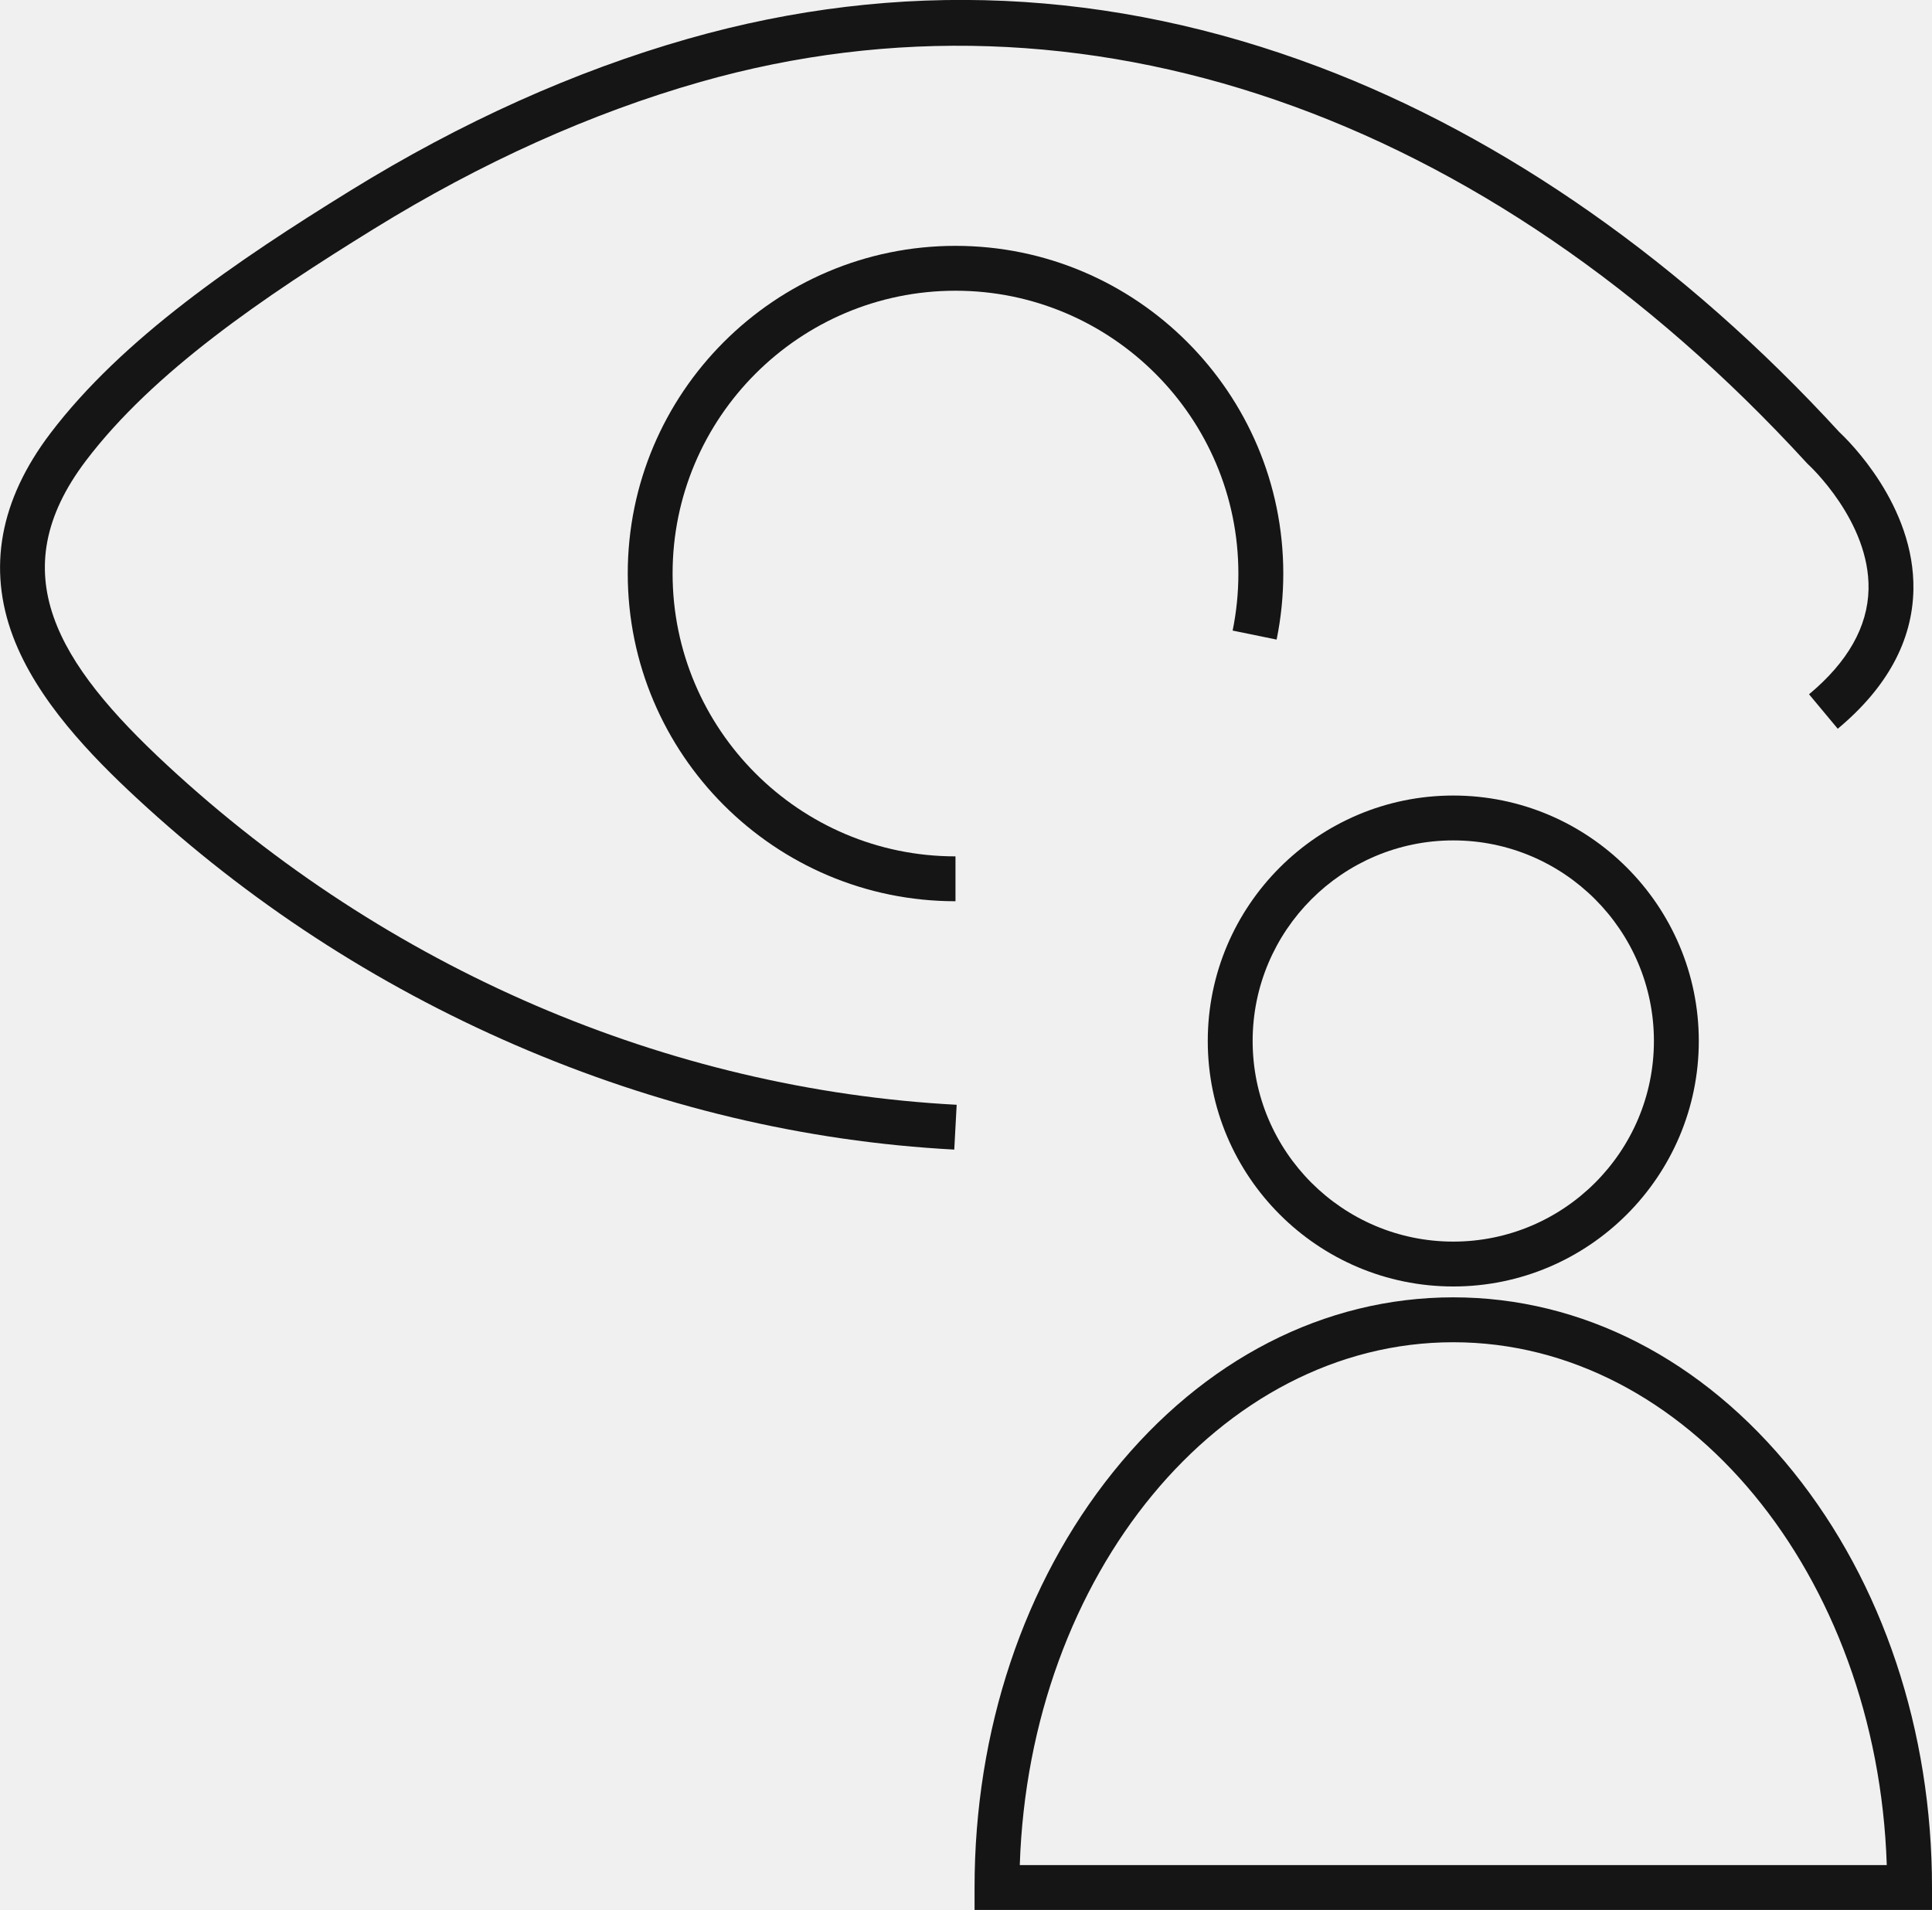
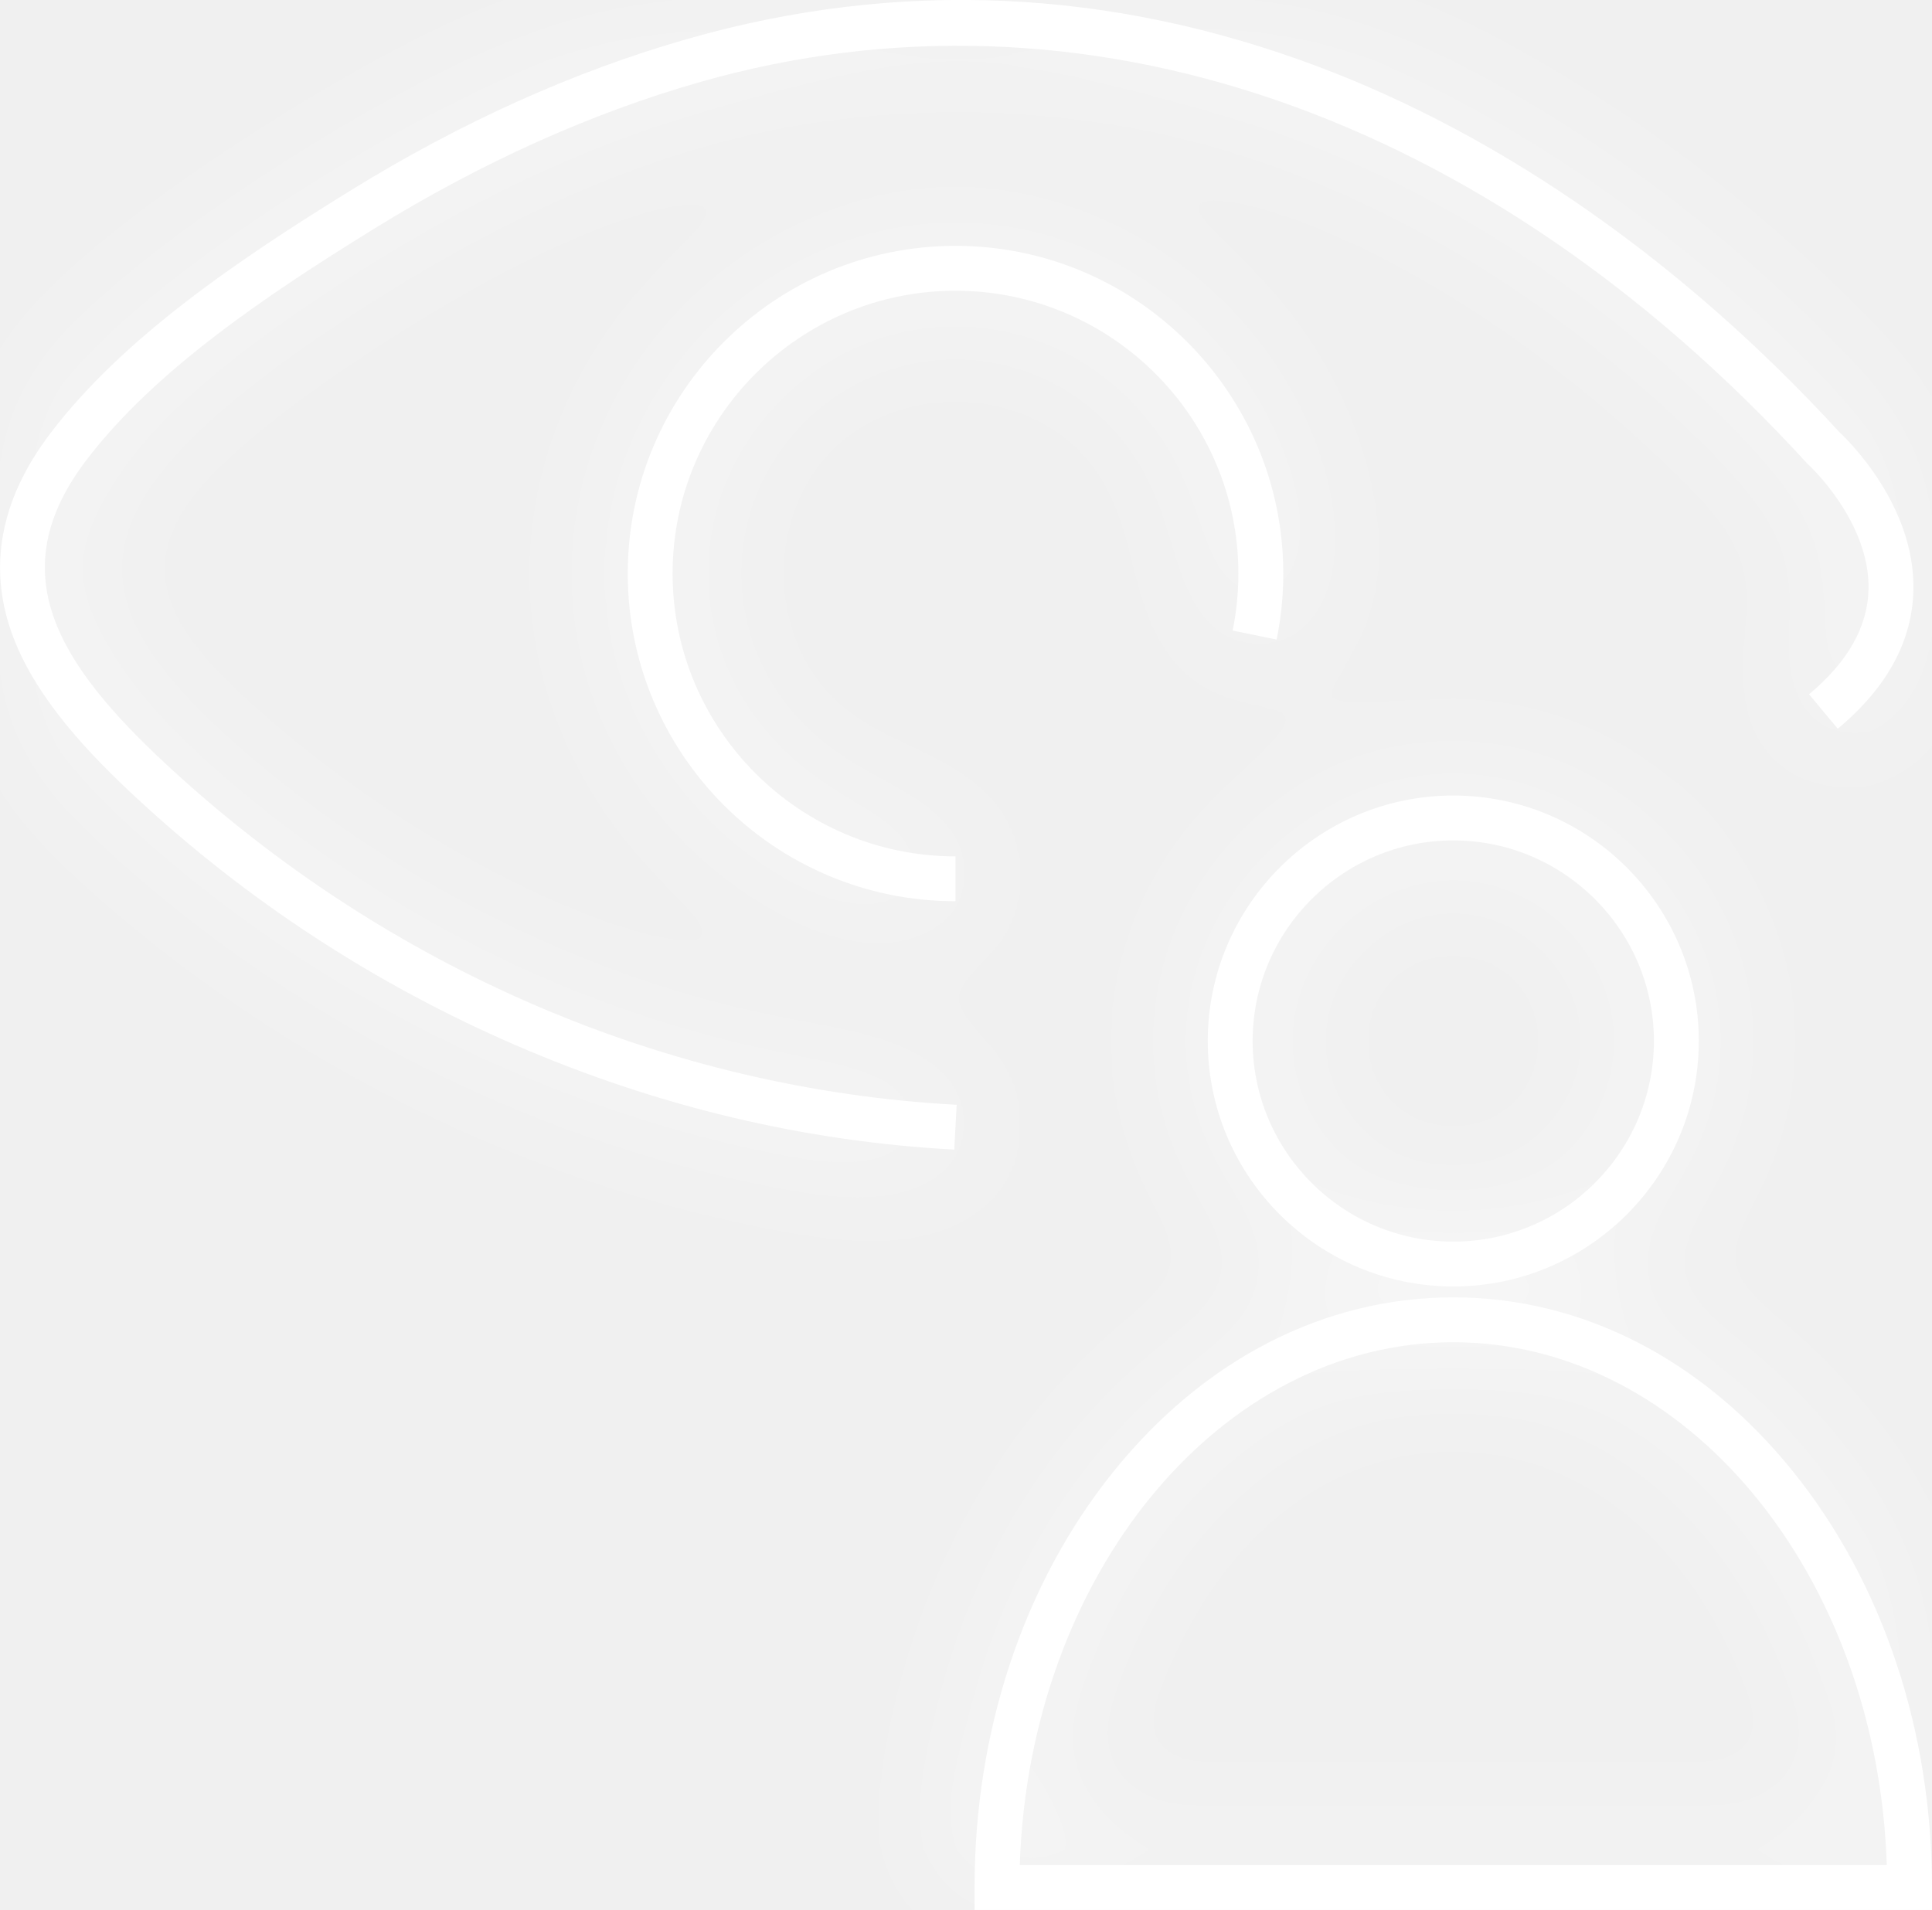
<svg xmlns="http://www.w3.org/2000/svg" version="1.1" id="레이어_1" x="0px" y="0px" viewBox="0 0 602.7 595.93" style="enable-background:new 0 0 602.7 595.93;" xml:space="preserve">
+   <filter id="glow">
+     <feDropShadow dx="0" dy="0" stdDeviation="20" flood-color="rgba(255, 255, 255, 0.8)" />
+   </filter>
  <style type="text/css">
- 	.st0{fill:none;stroke:#151515;stroke-width:14.097;stroke-miterlimit:10;}
- 	.st1{fill:none;stroke:#151515;stroke-width:14.097;stroke-linejoin:round;stroke-miterlimit:10;}
- 	.st2{fill:none;stroke:#151515;stroke-width:14.064;stroke-miterlimit:10;}
- 	.st3{fill:#151515;}
- 	.st4{fill:none;stroke:#151515;stroke-width:16.73;stroke-miterlimit:10;}
+ 	.st0{fill:none;stroke:#fff;stroke-width:14.097;stroke-miterlimit:10;}
+ 	.st1{fill:none;stroke:#fff;stroke-width:14.097;stroke-linejoin:round;stroke-miterlimit:10;}
+ 	.st2{fill:none;stroke:#fff;stroke-width:14.064;stroke-miterlimit:10;}
+ 	.st3{fill:#fff;}
+ 	.st4{fill:none;stroke:#fff;stroke-width:16.73;stroke-miterlimit:10;}
</style>
-   <g>
+   <g filter="url(#glow)">
    <path class="st0" d="M-338.21,60.57c-27.26-16.75-59.39-23.39-89.25-33.91c-22.03-7.76-43.46-17.8-65.73-24.8   c-38.35-12.05-84.71-4.35-115.34,22.33c-32.86,28.62-27.24,87.75,6.14,119.74c0,0,267.32,0,267.71,0c8.28,0,22.2-13.57,26.64-19.4   C-288.11,98.31-317.69,73.18-338.21,60.57z" />
    <path class="st0" d="M-602.4,143.93c0,0-14.99,163.21,132.81,163.21c0,0,134.89,0.8,134.89-163.21" />
    <path class="st0" d="M-367.78,46.32c0,0,19.75-33.6,66.34-50" />
    <path class="st0" d="M-558.95,379.93c0,0-145.59,52.84-157.34,209" />
    <path class="st1" d="M-145.65,203.81c0,0.01,22.31,129.16-32.88,143.25c0,0-97.45,17.61-78.67-71.62   c5.07-24.09,27.96-30.83,48.58-37.35C-198.08,234.75-143.4,216.85-145.65,203.81z" />
    <path class="st0" d="M-200.4,348.47c6.31,26.07-9.83,61.99-9.83,61.99l-118.59,153.81c-83.36,25.83-62.23-49.31-62.23-49.31   l95.11-166.49c0,0,16.52-26.63,42.9-24.59" />
  </g>
-   <g>
+   <g filter="url(#glow)">
    <path class="st2" d="M1040.52,361.15h-320.8c-20.25,0-36.66-16.42-36.66-36.66V-32.69c0-20.25,16.42-36.66,36.66-36.66h479   c20.25,0,36.66,16.42,36.66,36.66v137.63" />
    <path class="st2" d="M1032.66,11.44c0,0,22.34,42.2,19.86,76.13c0,0-0.83,47.99-24.82,66.2c0,0-45.51,30.61-73.64,3.31   c-17.96-17.43-37.34-62.59-7.87-78.18c16.7-8.83,33.34-16.95,49.05-27.87C1008.74,41.64,1028.48,28.59,1032.66,11.44z" />
    <path class="st2" d="M803.45,248.09l98.47-102.19c0,0,17.88-15.38,37.59-7.69" />
    <path class="st2" d="M871.48,306.84l94.98-105.09c0,0,11.58-14.57,8.27-33.35" />
    <line class="st2" x1="904.4" y1="361.15" x2="877.92" y2="485.57" />
    <line class="st2" x1="842.34" y1="485.57" x2="1014.45" y2="485.57" />
    <circle class="st2" cx="1198.15" cy="306.84" r="91.85" />
    <circle class="st3" cx="1198.15" cy="306.84" r="21.51" />
    <path class="st2" d="M1142.67,380.04c-2.59,18.8-5.18,37.61-7.78,56.41c-2.03,14.74-4.06,29.49-6.1,44.23   c-1.71,12.41-5.12,25.86-5.2,38.36c-0.04,6.22,1.21,13.45,5.84,18.02c19.51,19.22,56.97-30.64,68.71-42.38   c3.22-3.22,55.28,69.76,68.19,42.74c4.12-8.62,0.55-21.76-0.34-30.82c-1.38-14.05-2.75-28.09-4.13-42.14   c-2.52-25.78-5.05-51.57-7.57-77.35c-0.23-2.35-0.46-4.71-0.69-7.06" />
  </g>
  <path class="st4" d="M0.43,172.98" />
-   <g>
+   <g filter="url(#glow)">
    <path class="st3" d="M26.8,143.75c21.1-27.84,55.64-51.22,89.82-72.33c33.56-20.73,67.84-36.16,101.89-45.86   C337.58-8.36,463.38,35,563.66,144.49l0.47,0.47c0.19,0.17,19.22,17.7,18.77,38.9c-0.25,11.69-6.49,22.72-18.56,32.77l8.96,10.75   c15.35-12.79,23.29-27.38,23.6-43.34c0.5-26.34-20.33-46.63-23.12-49.23c-48.28-52.66-104.38-92.04-162.25-113.9   c-65-24.55-131.23-27.52-196.84-8.83c-35.29,10.05-70.76,26-105.41,47.41c-35.34,21.83-71.13,46.12-93.62,75.79   c-15.7,20.72-19.61,42.01-11.61,63.3c7.49,19.93,24.54,37.4,38.55,50.4C77.33,281.2,117.04,307.11,160.6,326   c44.27,19.2,90.39,30.2,137.09,32.69l0.75-13.98c-90.34-4.83-177.82-42.47-246.33-105.99C17.81,206.92,0.38,178.61,26.8,143.75z" />
    <path class="st3" d="M298.07,90.71c48.66,0,88.25,39.59,88.25,88.25c0,5.99-0.6,11.98-1.79,17.79l13.72,2.81   c1.38-6.74,2.08-13.67,2.08-20.6c0-56.38-45.87-102.25-102.25-102.25s-102.25,45.87-102.25,102.25S241.69,281.2,298.07,281.2v-14   c-48.66,0-88.25-39.59-88.25-88.25S249.41,90.71,298.07,90.71z" />
    <path class="st3" d="M453.36,401.4c42.23,0,76.59-34.36,76.59-76.59s-34.36-76.59-76.59-76.59s-76.59,34.36-76.59,76.59   S411.13,401.4,453.36,401.4z M453.36,262.22c34.51,0,62.59,28.08,62.59,62.59s-28.08,62.59-62.59,62.59s-62.59-28.08-62.59-62.59   S418.85,262.22,453.36,262.22z" />
    <path class="st3" d="M559.47,459.29c-28.24-35.14-65.92-54.5-106.11-54.5c-40.18,0-77.87,19.35-106.11,54.5   c-27.88,34.69-43.23,80.73-43.23,129.64v7H602.7v-7C602.7,540.03,587.35,493.99,559.47,459.29z M318.13,581.93   c2.93-90.58,62.46-163.13,135.23-163.13s132.3,72.55,135.23,163.13H318.13z" />
  </g>
</svg>
